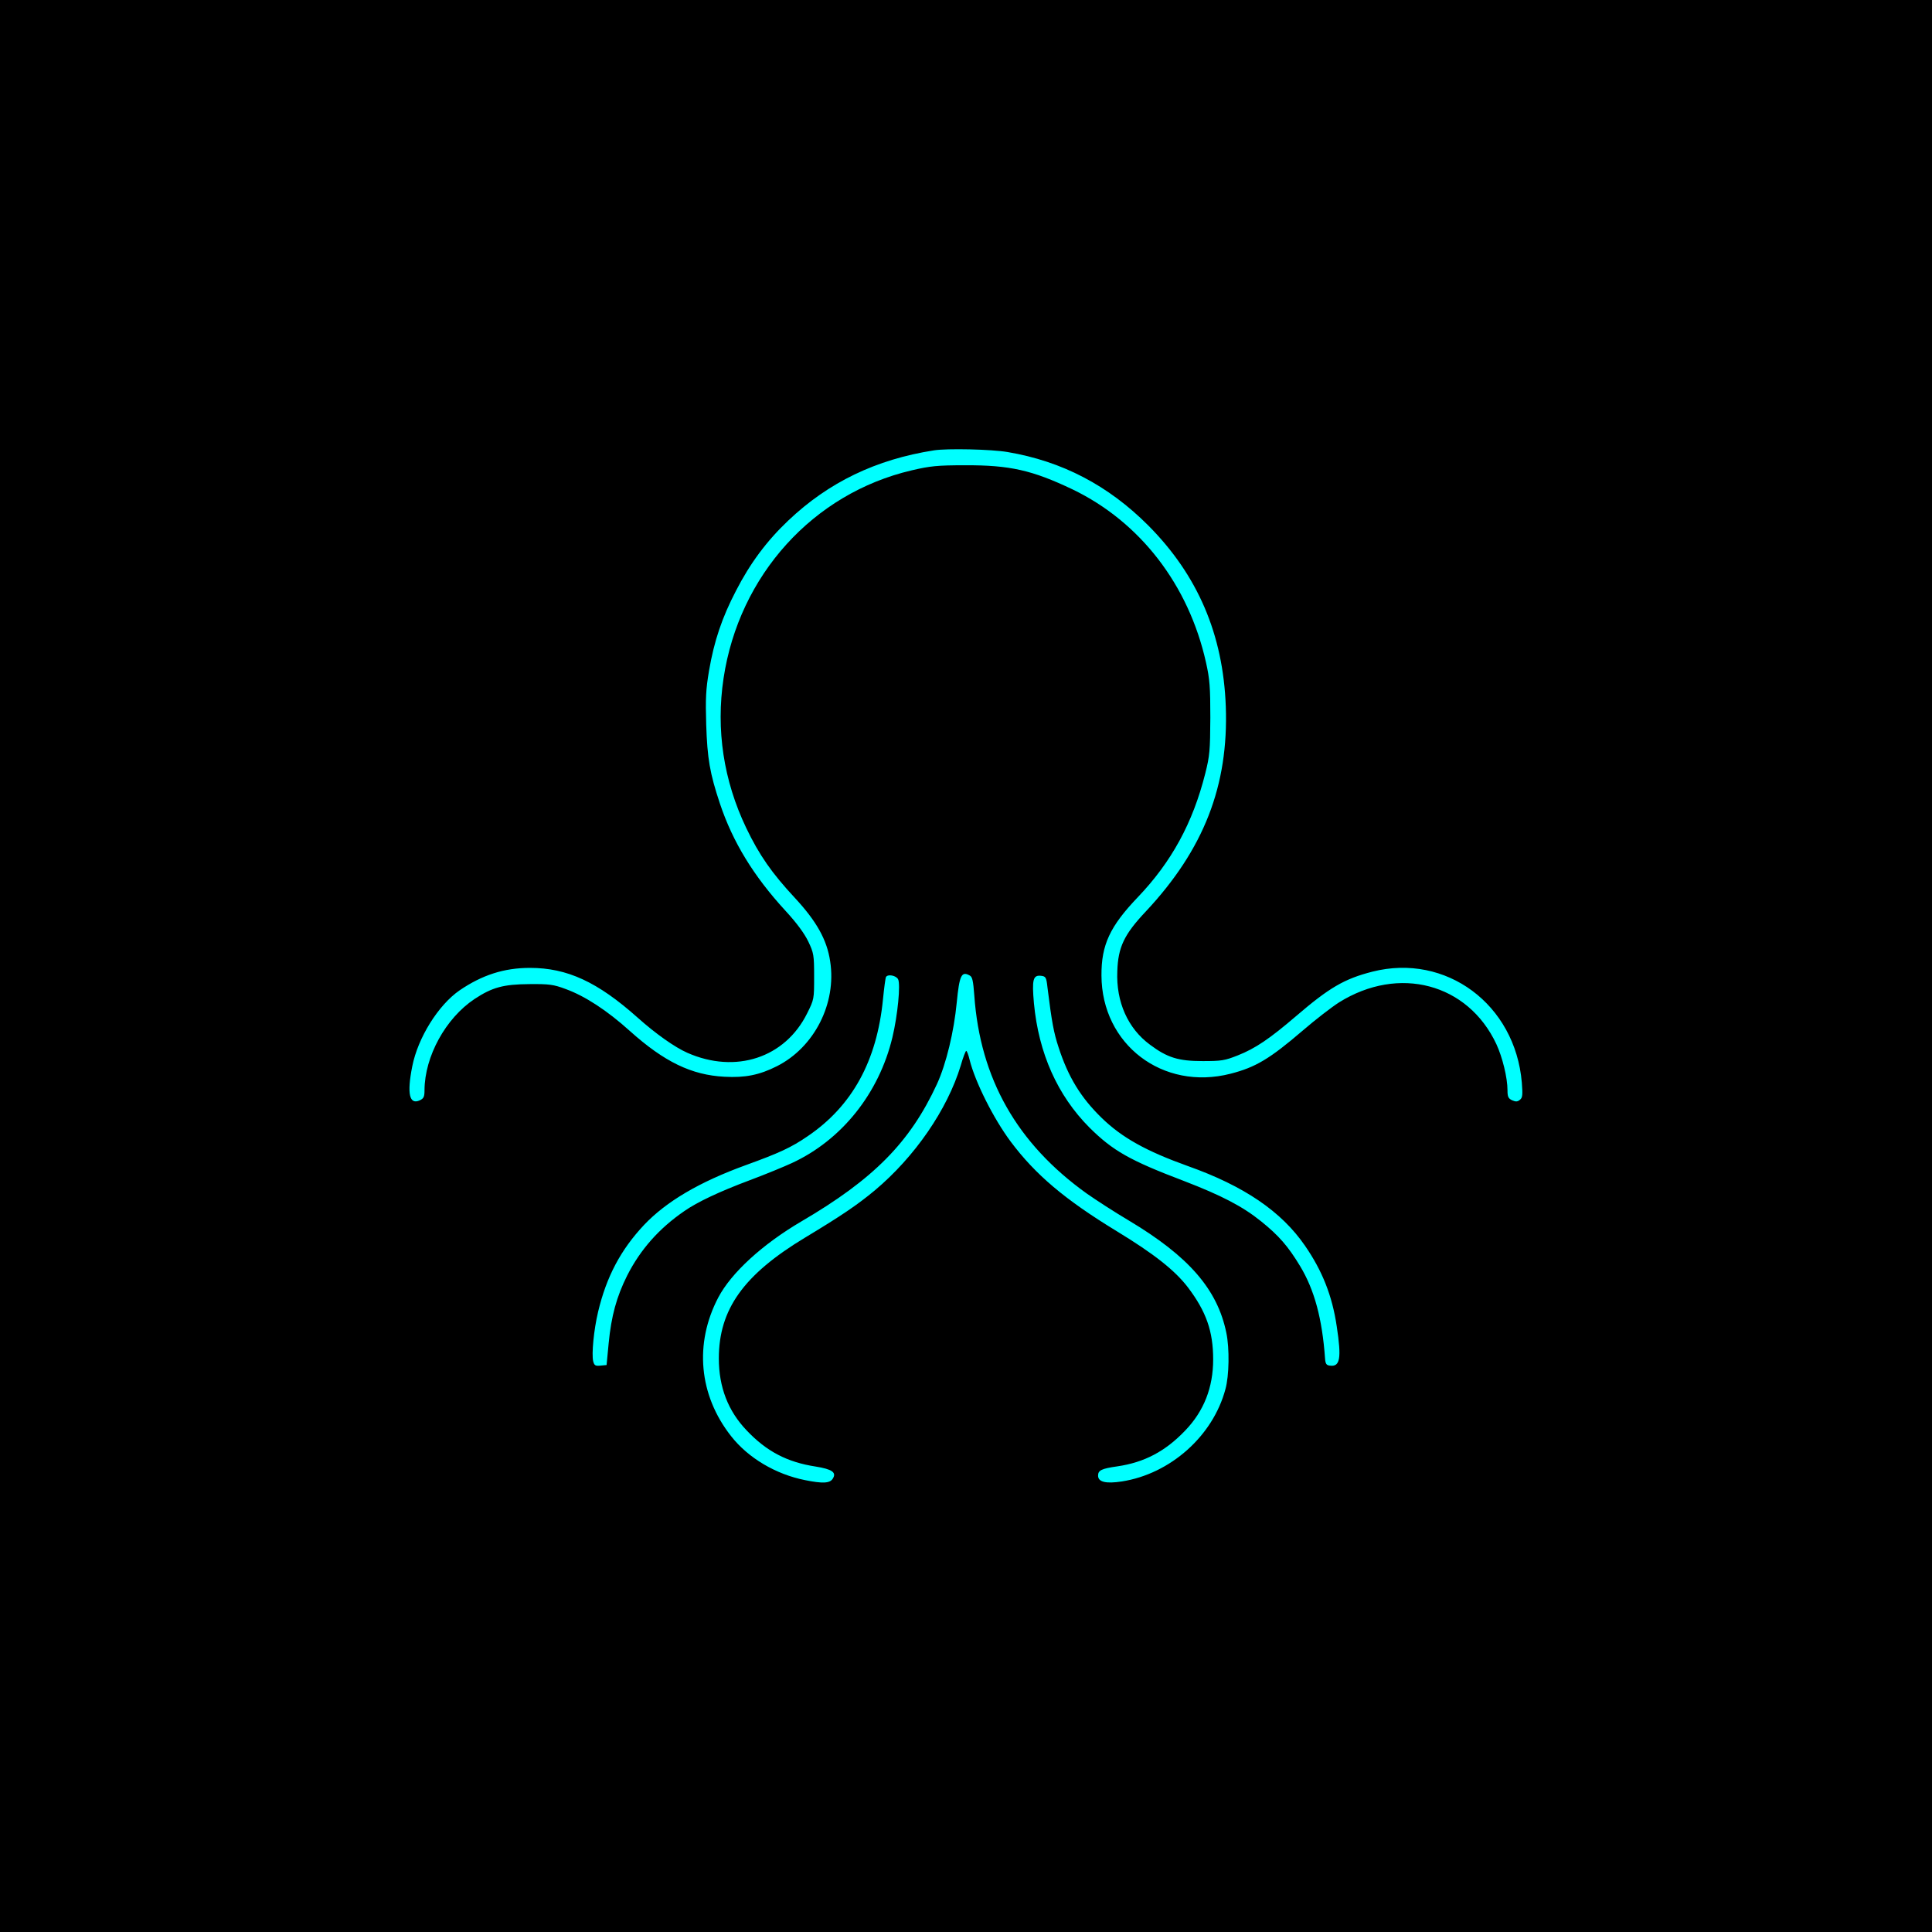
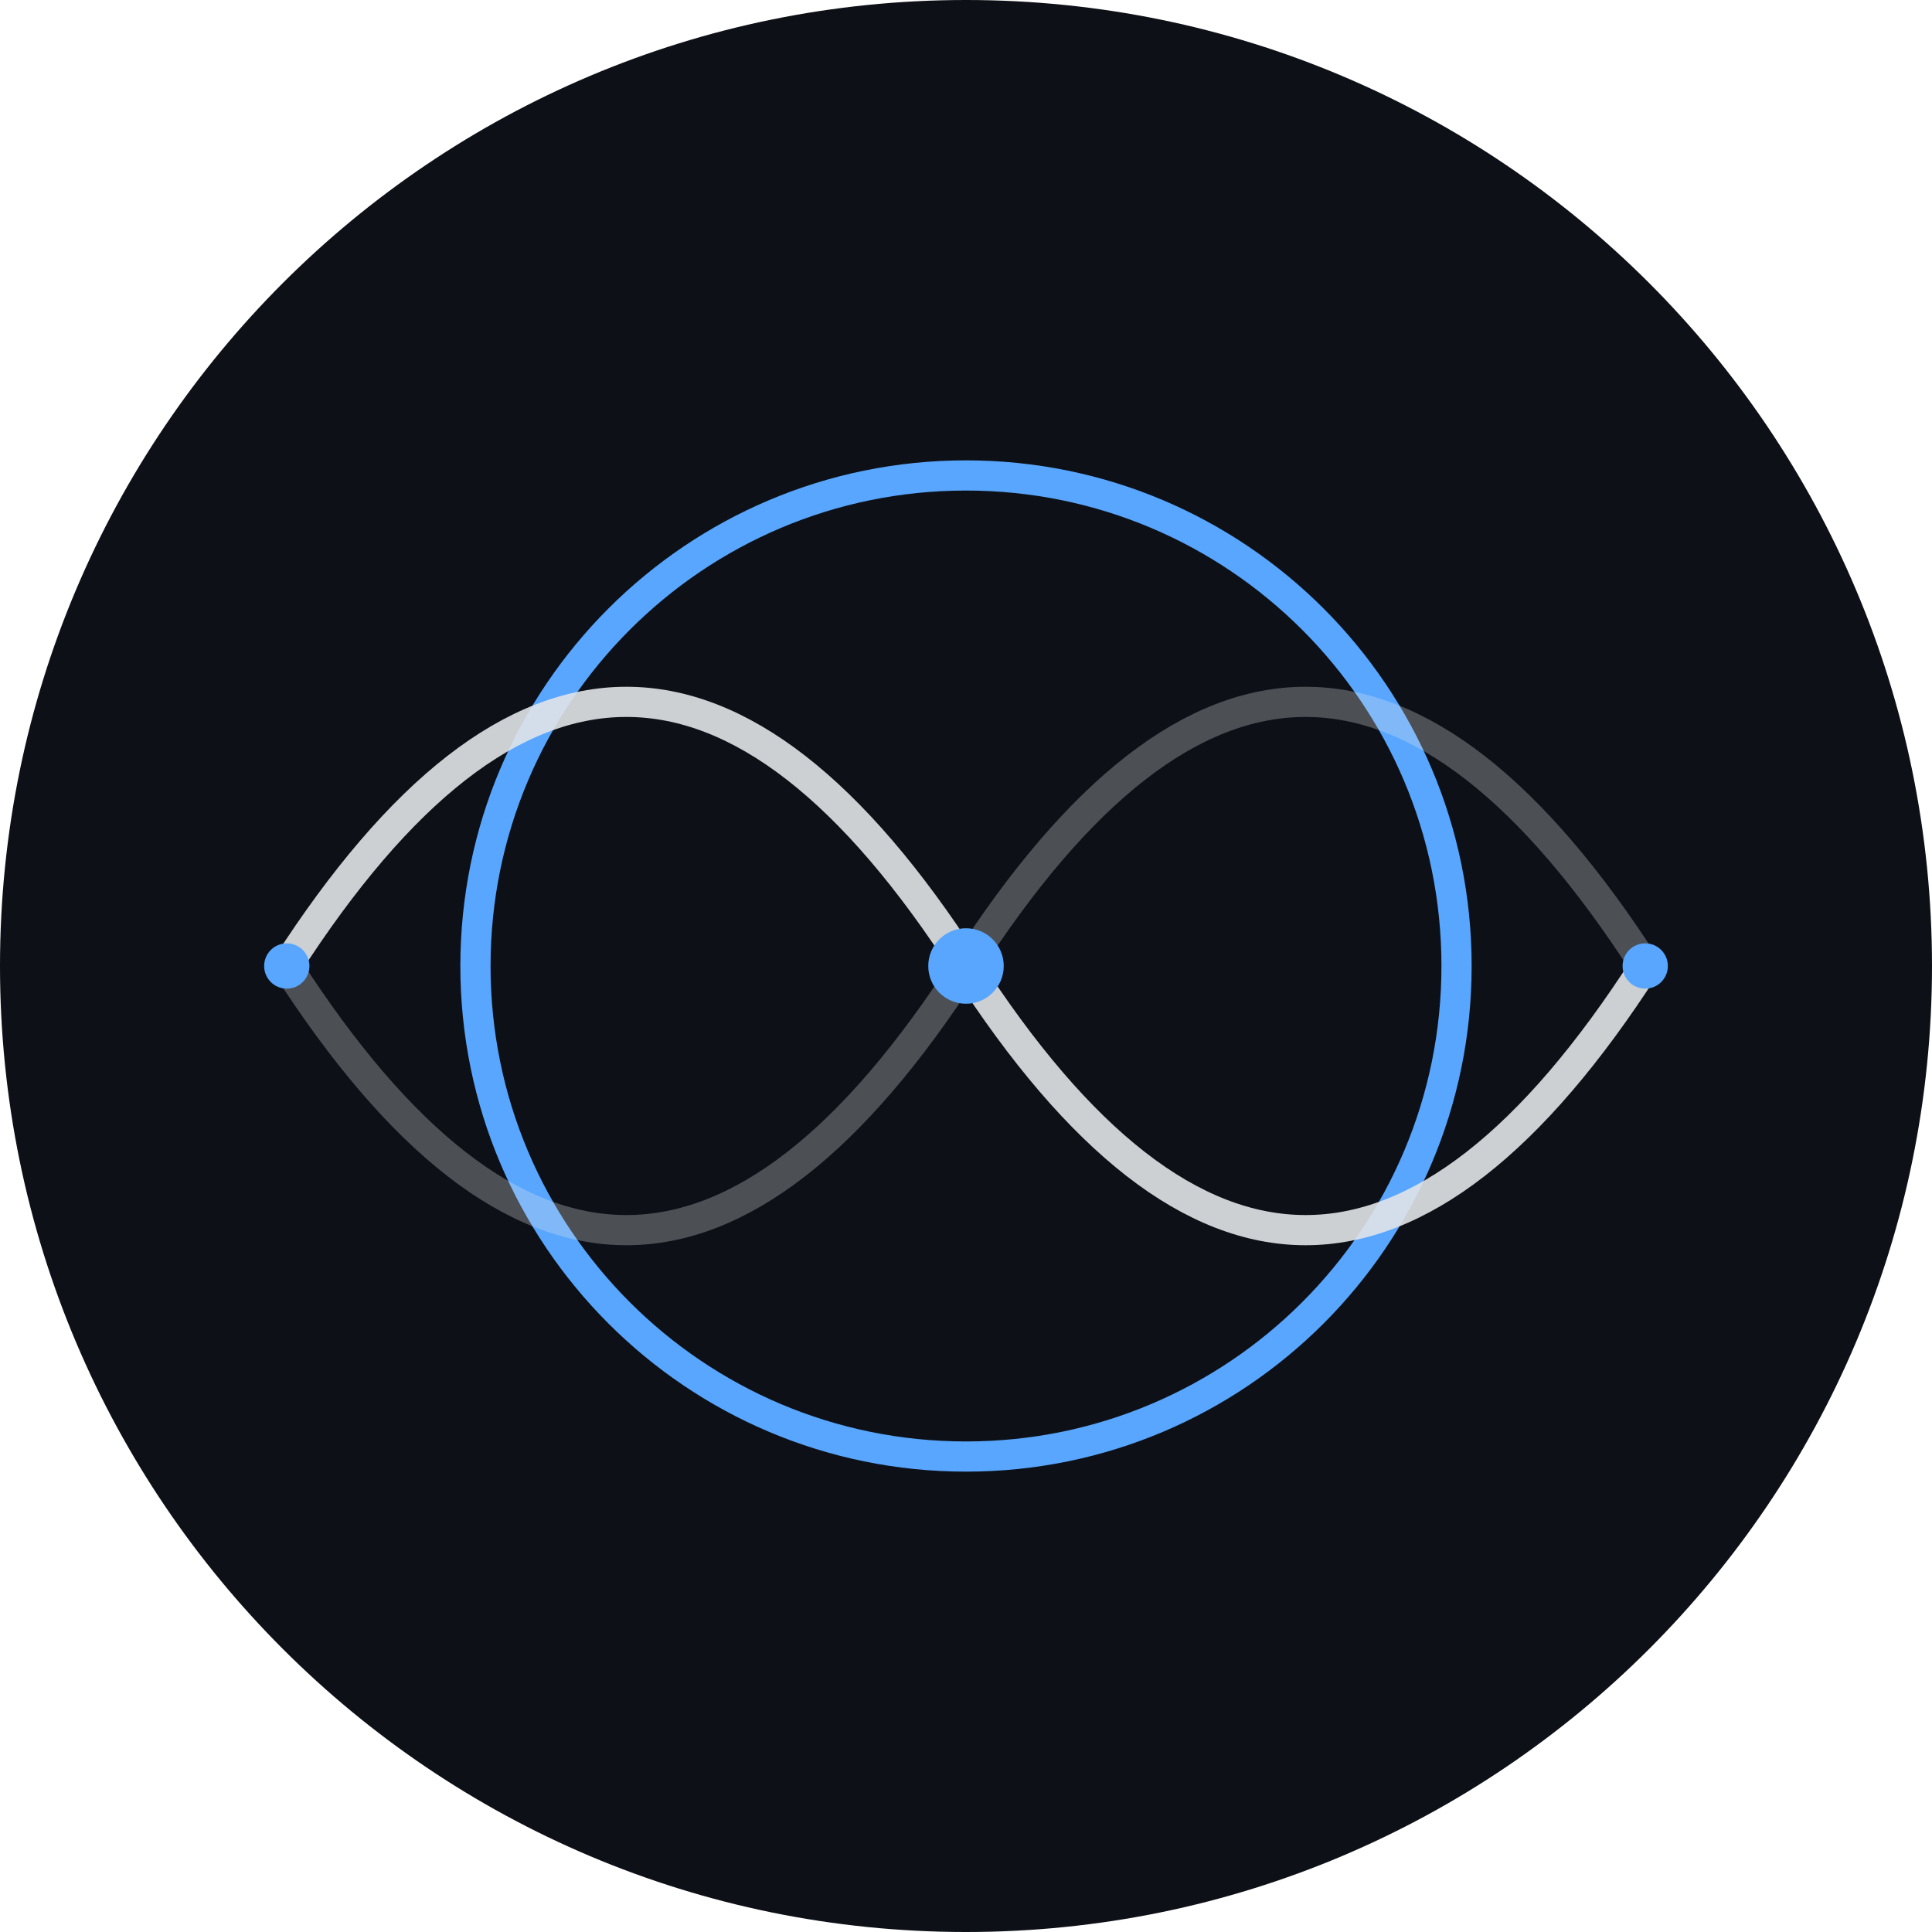
- <svg xmlns="http://www.w3.org/2000/svg" version="1.0" width="512" height="512" viewBox="0 0 1024 1024" preserveAspectRatio="xMidYMid meet">
-   <rect width="1024" height="1024" fill="black" />
-   <g transform="translate(0,1024) scale(0.1,-0.1)" fill="#00FFFF" stroke="none">
-     <path d="M5341 7844 c289 -49 533 -177 744 -388 263 -264 398 -578 412 -961 15 -419 -116 -757 -424 -1086 -115 -122 -147 -189 -151 -317 -7 -162 56 -303 173 -389 92 -69 151 -87 280 -87 99 0 117 3 185 30 94 37 170 89 309 208 176 151 256 198 405 236 390 99 757 -173 792 -588 5 -65 4 -80 -10 -91 -13 -11 -22 -11 -41 -3 -21 10 -25 19 -25 54 0 66 -27 175 -59 244 -151 322 -517 419 -834 221 -39 -25 -126 -92 -192 -149 -175 -150 -250 -195 -383 -229 -359 -92 -683 155 -684 521 -1 162 45 260 192 414 179 187 292 394 358 656 24 95 26 123 27 295 0 163 -3 205 -23 294 -92 412 -350 745 -707 917 -214 102 -333 129 -570 128 -147 0 -185 -4 -283 -27 -522 -122 -915 -556 -997 -1102 -41 -273 0 -542 120 -793 69 -144 136 -240 258 -371 115 -124 170 -222 187 -336 35 -223 -84 -456 -282 -556 -93 -47 -169 -62 -278 -56 -175 9 -319 79 -501 242 -122 110 -239 186 -341 223 -64 24 -87 27 -193 26 -137 -1 -196 -17 -290 -79 -153 -102 -264 -304 -265 -483 0 -35 -4 -44 -25 -54 -55 -25 -69 34 -40 180 30 152 138 325 251 403 119 81 235 119 373 119 197 0 358 -74 571 -264 95 -85 197 -157 263 -186 256 -113 518 -27 635 209 37 74 37 76 37 195 0 114 -2 125 -31 186 -21 43 -61 98 -122 164 -168 183 -278 363 -346 566 -54 162 -67 239 -73 420 -4 138 -2 185 15 285 27 158 69 282 143 424 75 146 163 264 277 372 214 203 465 324 772 372 69 11 304 6 391 -9z m-202 -2774 c15 -7 19 -28 25 -106 31 -441 226 -785 596 -1050 47 -33 147 -98 223 -143 318 -190 470 -365 517 -596 17 -81 15 -227 -5 -298 -66 -248 -292 -449 -549 -489 -85 -13 -126 -3 -126 31 0 28 18 37 102 49 144 21 255 80 360 190 99 103 148 228 148 377 0 149 -37 254 -134 382 -69 90 -179 177 -378 298 -274 167 -430 299 -561 474 -91 122 -188 315 -218 434 -6 26 -14 47 -18 47 -3 0 -17 -35 -29 -78 -71 -233 -243 -483 -455 -661 -94 -78 -175 -133 -369 -250 -327 -197 -458 -381 -458 -641 0 -152 49 -279 148 -382 105 -111 215 -168 365 -191 87 -14 112 -31 91 -64 -15 -25 -53 -27 -147 -8 -156 31 -302 118 -392 233 -171 217 -196 491 -68 735 69 131 234 282 440 403 383 224 576 419 719 728 49 107 90 277 105 433 14 143 25 167 68 143z m-379 -20 c14 -26 -2 -191 -30 -308 -71 -297 -269 -545 -534 -667 -39 -18 -138 -59 -221 -90 -163 -61 -279 -116 -348 -164 -134 -92 -233 -204 -303 -342 -56 -112 -84 -214 -98 -359 l-11 -115 -32 -3 c-28 -3 -33 1 -39 23 -9 38 3 165 26 262 44 185 119 328 244 461 118 124 292 227 540 317 174 63 240 93 327 153 236 160 367 399 399 726 6 60 13 113 16 118 10 16 53 8 64 -12z m792 -45 c23 -184 33 -238 59 -317 51 -157 118 -266 228 -373 108 -105 236 -176 456 -255 299 -106 497 -241 622 -423 91 -132 144 -264 168 -427 26 -170 18 -216 -37 -208 -18 2 -23 10 -25 38 -15 210 -56 363 -132 489 -64 106 -113 162 -206 237 -99 80 -211 138 -411 215 -287 109 -376 160 -500 283 -169 170 -269 393 -294 659 -11 125 -5 150 38 145 25 -3 28 -8 34 -63z" />
+ <svg xmlns="http://www.w3.org/2000/svg" width="512" height="512" viewBox="0 0 512 512" version="1.1">
+   <circle cx="256" cy="256" r="256" fill="#0d1117" />
+   <g transform="translate(256, 256)" stroke="#E1E4E8" stroke-width="6" fill="#0d1117">
+     <circle r="130" stroke="#58A6FF" stroke-width="8" />
+     <path d="M-180,0 Q-90,-140 0,0 T180,0" opacity="0.9" fill="none" stroke-width="8" />
+     <path d="M-180,0 Q-90,140 0,0 T180,0" opacity="0.3" fill="none" stroke-width="8" />
+     <g fill="#58A6FF" stroke="none">
+       <circle cx="0" cy="0" r="10" />
+       <circle cx="-180" cy="0" r="6" />
+       <circle cx="180" cy="0" r="6" />
+     </g>
  </g>
</svg>
